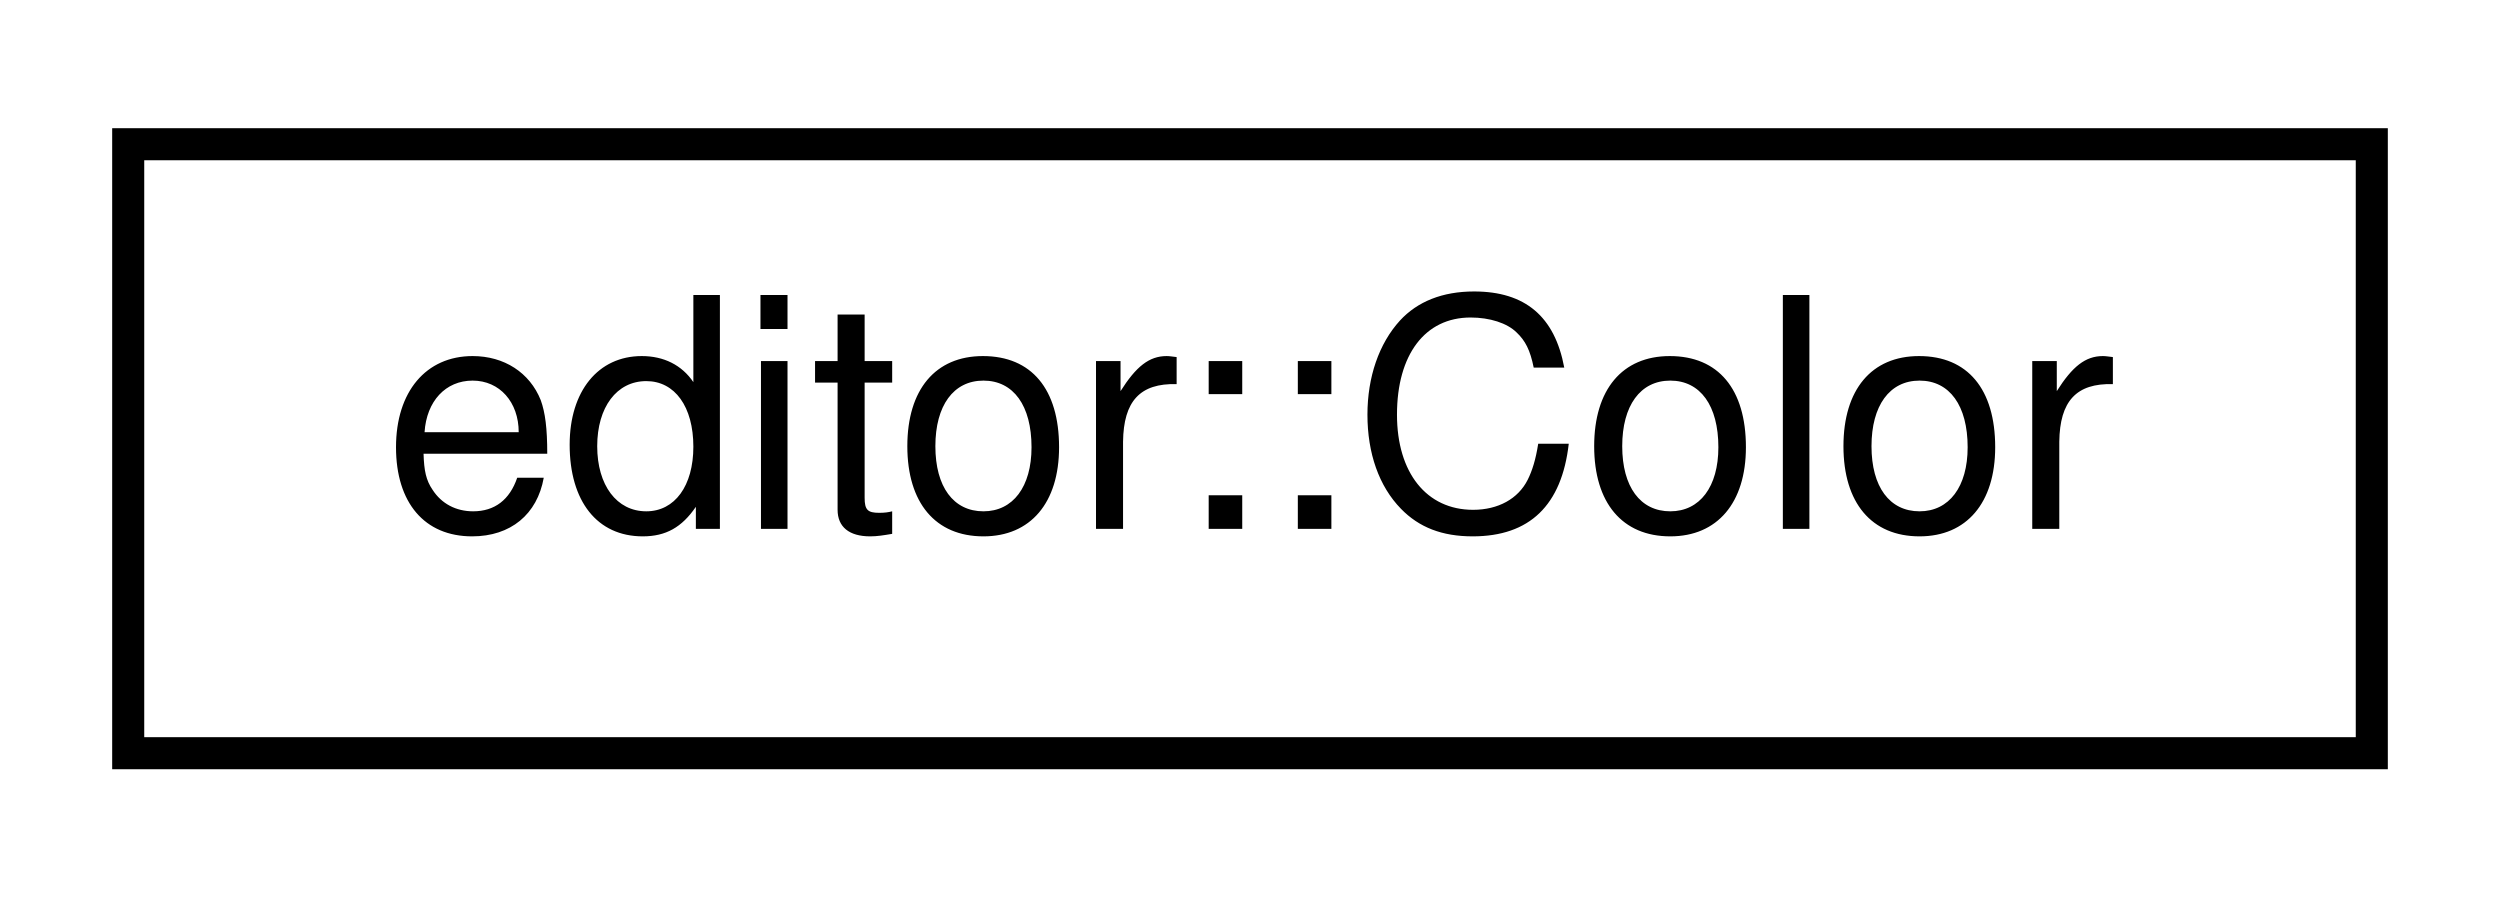
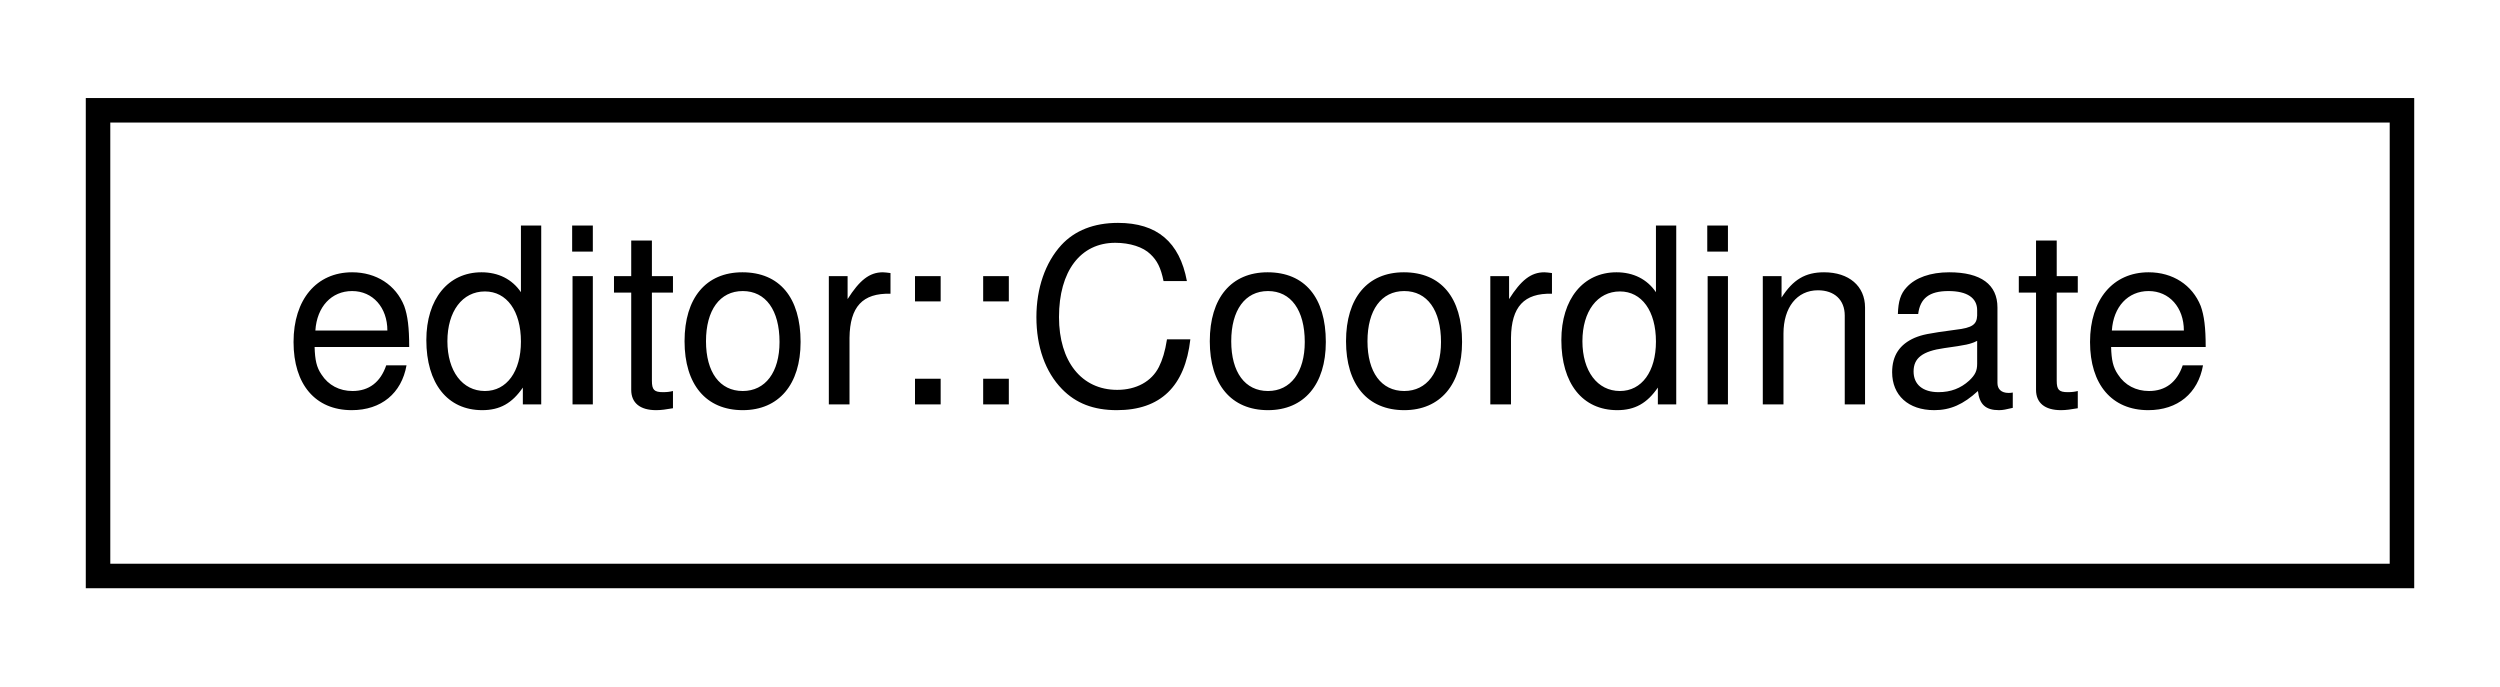
- <svg xmlns="http://www.w3.org/2000/svg" xmlns:xlink="http://www.w3.org/1999/xlink" width="78pt" height="28pt" viewBox="0.00 0.00 78.00 28.00">
+ <svg xmlns="http://www.w3.org/2000/svg" xmlns:xlink="http://www.w3.org/1999/xlink" width="102pt" height="28pt" viewBox="0.00 0.00 102.00 28.00">
  <g id="graph0" class="graph" transform="scale(1 1) rotate(0) translate(4 24)">
    <g id="node1" class="node">
      <g id="a_node1">
-         <a xlink:href="classeditor_1_1_color.html" target="_top" xlink:title="editor::Color">
-           <polygon fill="none" stroke="black" points="0,-0.5 0,-19.5 70,-19.5 70,-0.5 0,-0.5" />
-           <text text-anchor="middle" x="35" y="-7.5" font-family="Helvetica,sans-Serif" font-size="10.00">editor::Color</text>
+         <a xlink:href="structeditor_1_1_coordinate.html" target="_top" xlink:title="editor::Coordinate">
+           <polygon fill="none" stroke="black" points="0,-0.5 0,-19.5 94,-19.5 94,-0.5 0,-0.5" />
+           <text text-anchor="middle" x="47" y="-7.5" font-family="Helvetica,sans-Serif" font-size="10.00">editor::Coordinate</text>
        </a>
      </g>
    </g>
  </g>
</svg>
